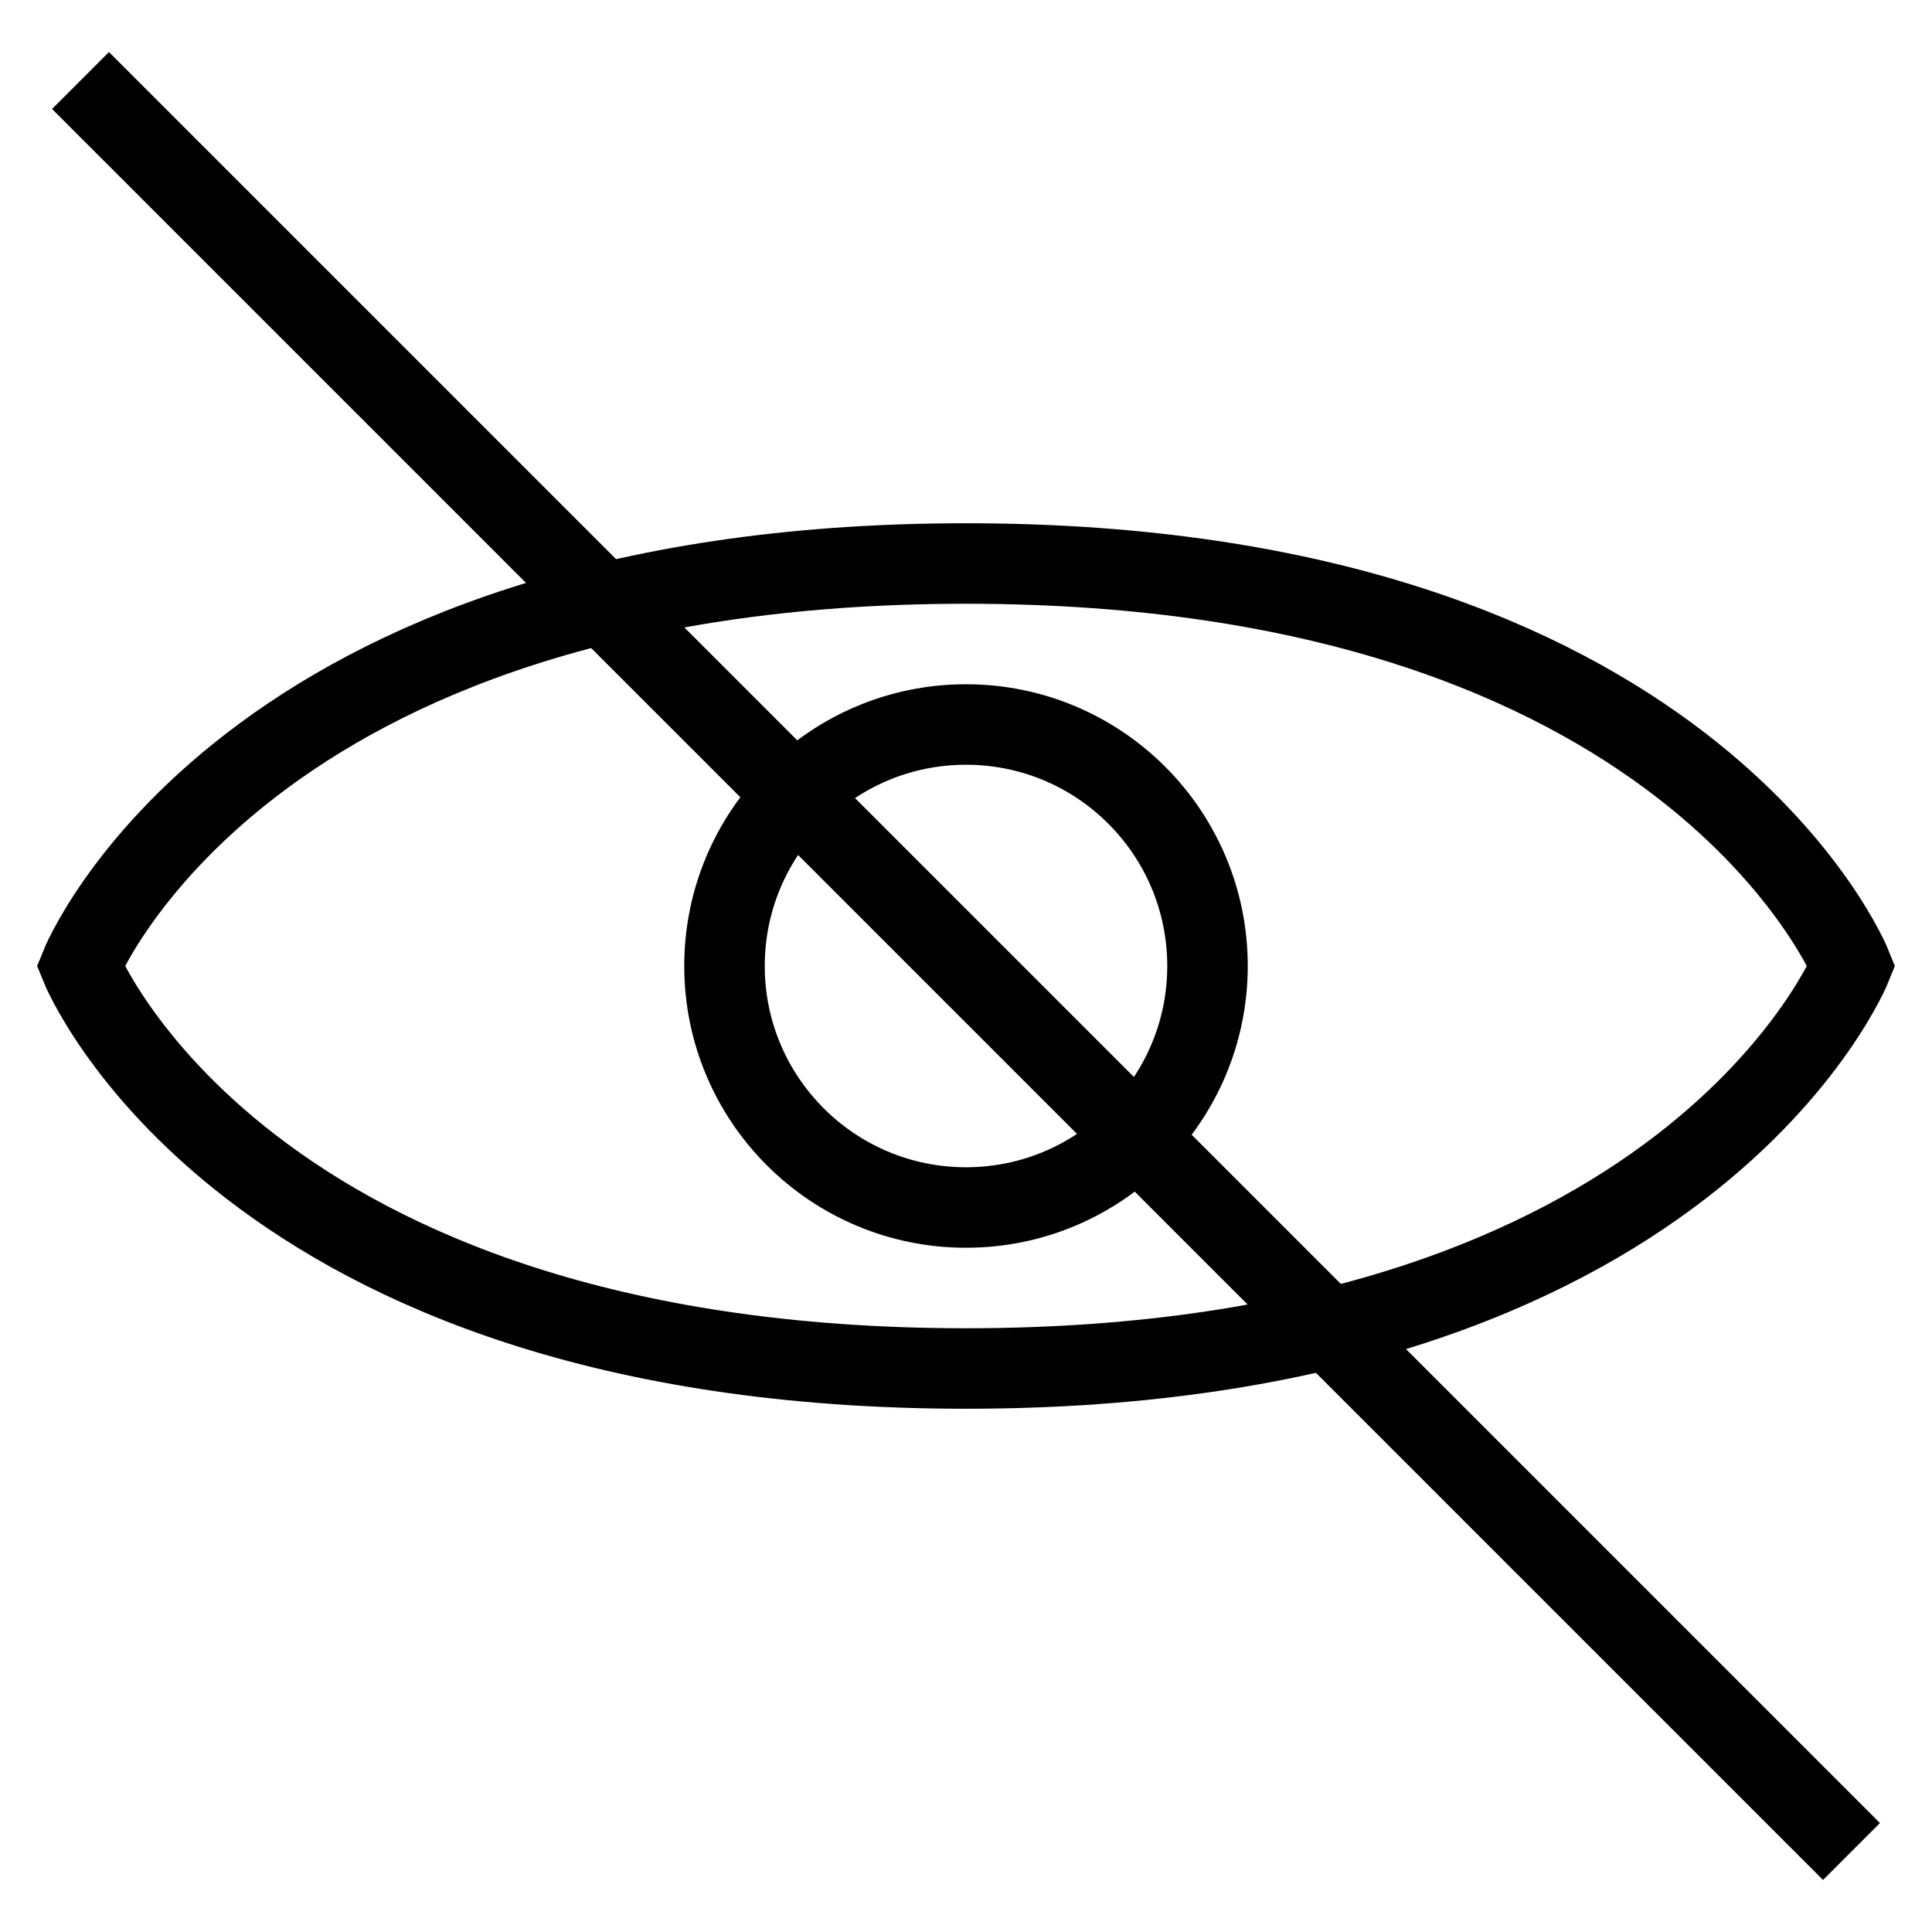
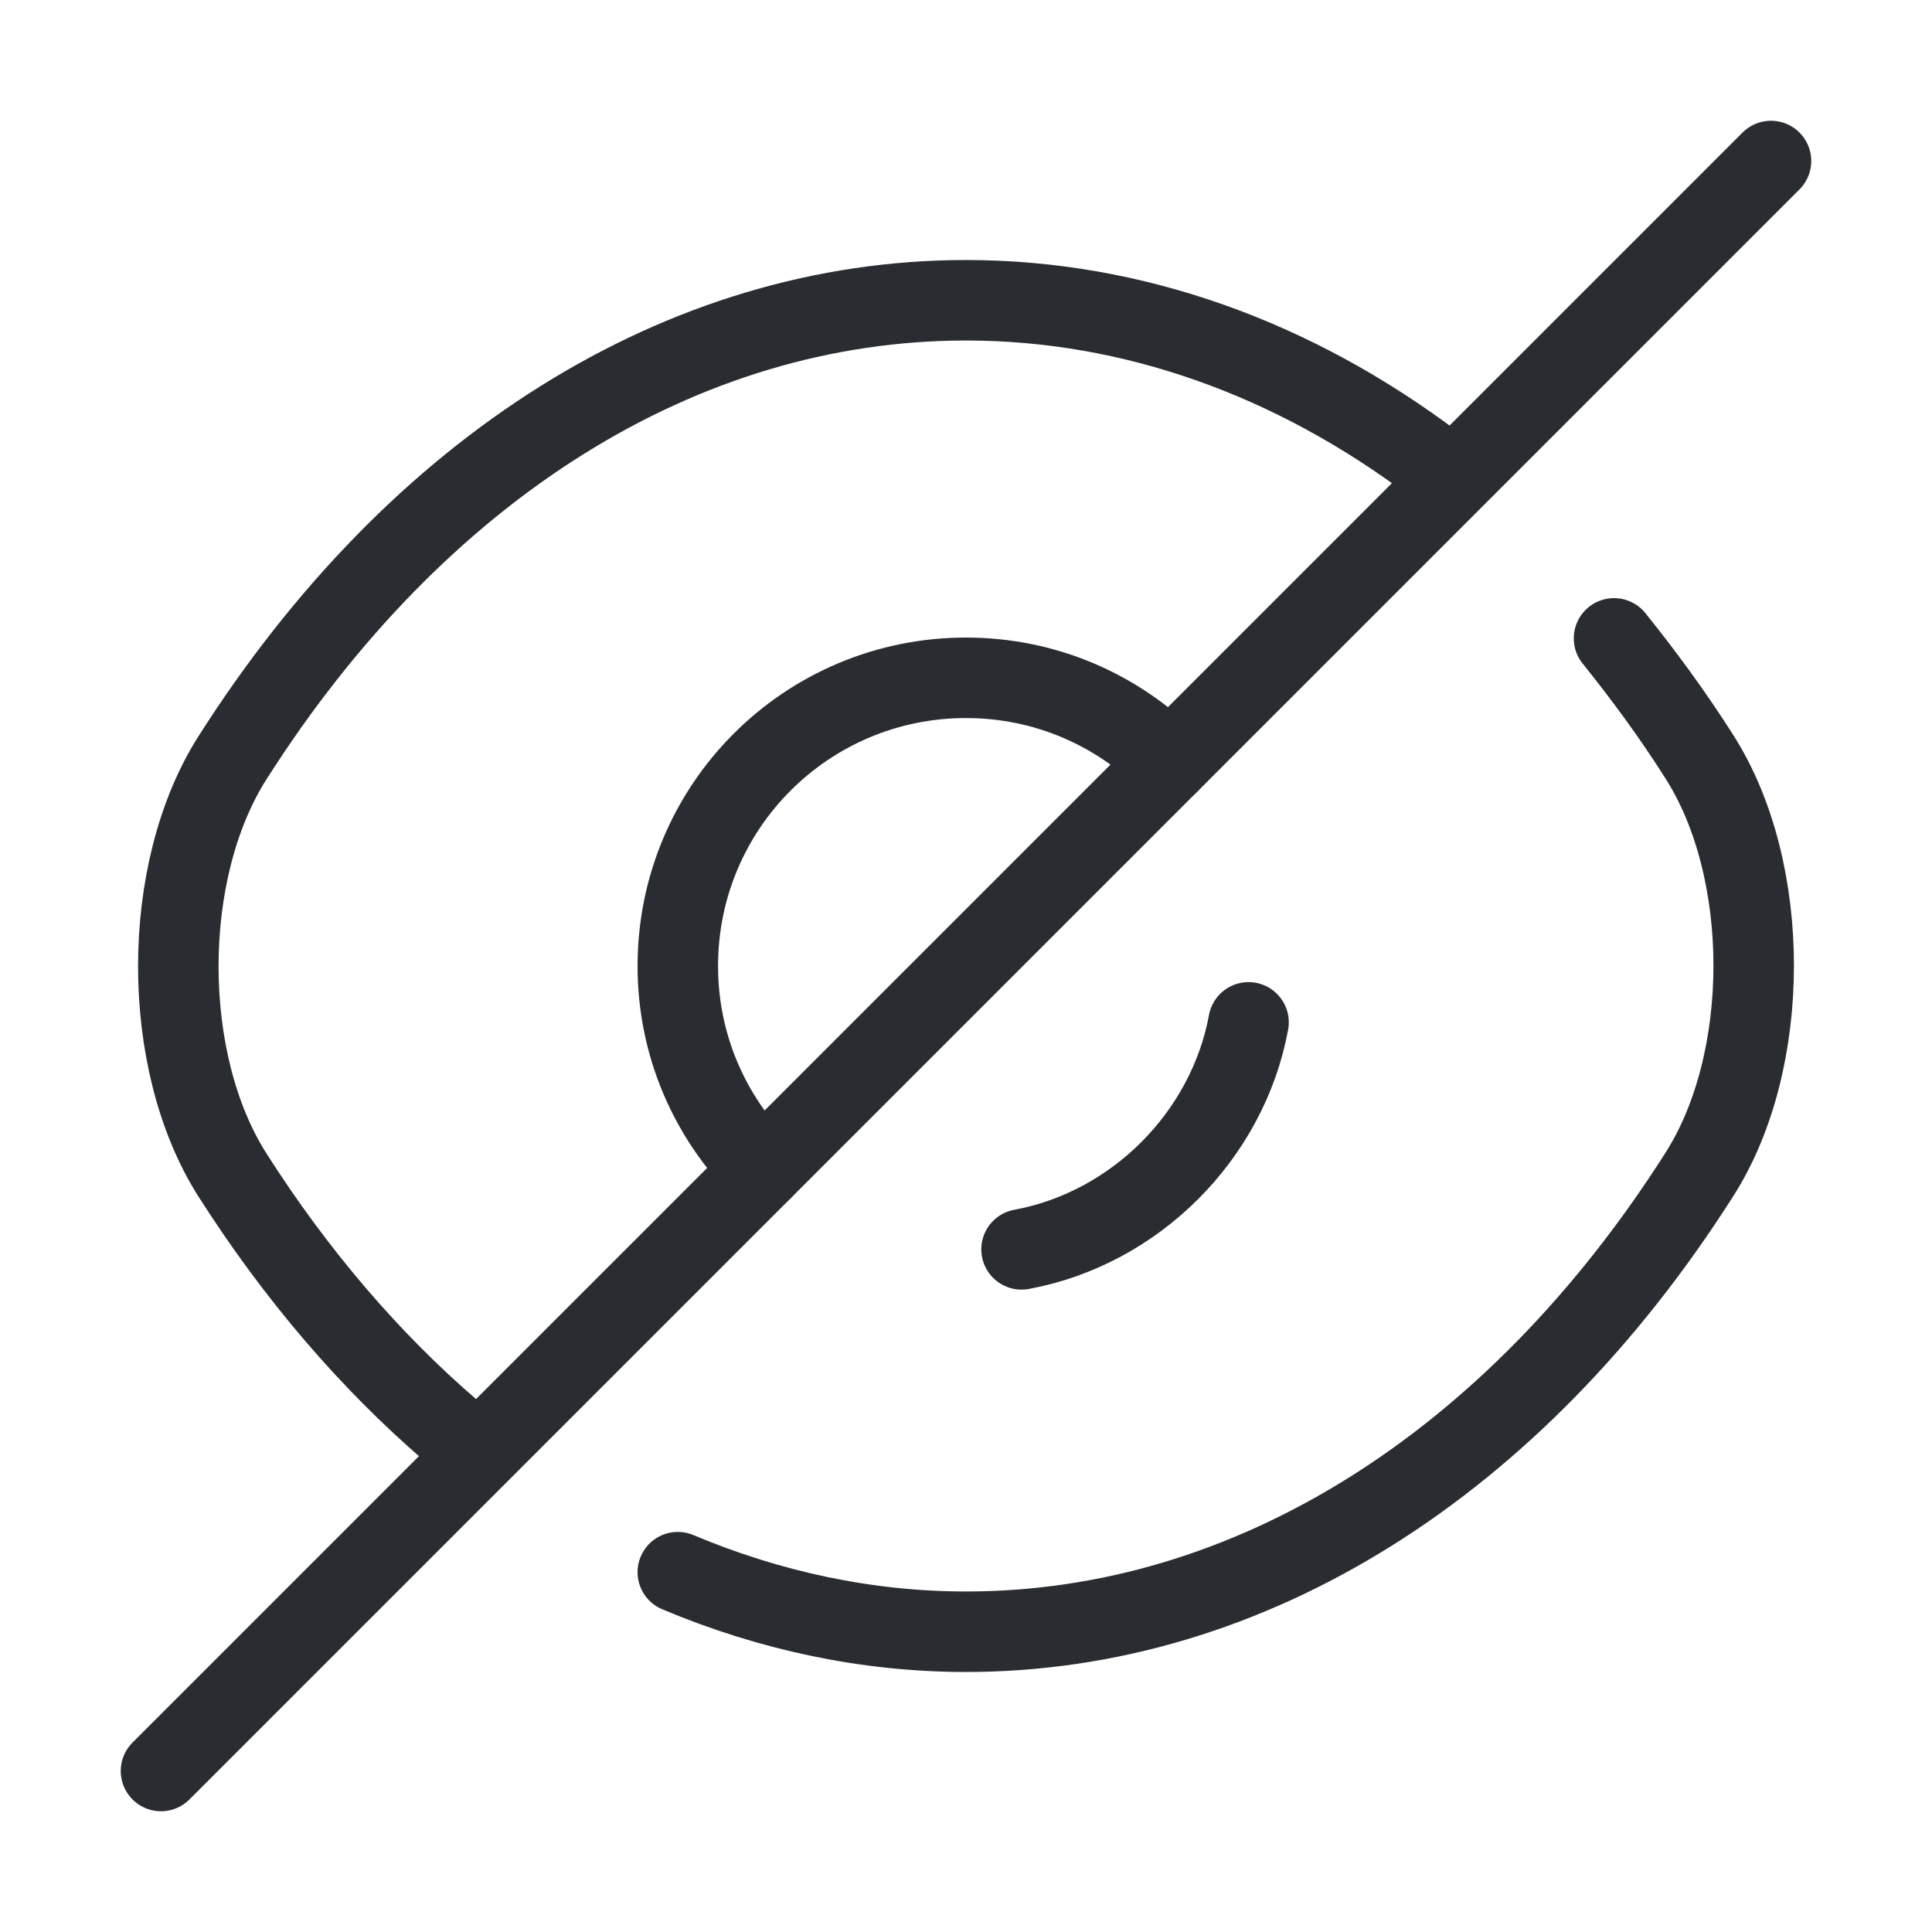
- <svg xmlns="http://www.w3.org/2000/svg" width="24" height="24" viewBox="0 0 24 24" fill="none" stroke="black" strokeWidth="2" strokeLinecap="round" strokeLinejoin="round">
-   <path d="M1 12c0 0 2-5 11-5s11 5 11 5-2 5-11 5-11-5-11-5z" />
-   <circle cx="12" cy="12" r="3" />
-   <path d="M1 1l22 22" />
+ <svg xmlns="http://www.w3.org/2000/svg" width="24" height="24" viewBox="0 0 24 24" fill="none">
+   <path d="M14.53 9.47L9.47 14.53C8.82 13.88 8.42 12.99 8.42 12C8.42 10.02 10.02 8.42 12 8.42C12.99 8.42 13.88 8.82 14.53 9.47Z" stroke="#292D32" stroke-linecap="round" stroke-linejoin="round" />
+   <path d="M17.82 5.77C16.07 4.45 14.07 3.73 12 3.73C8.47 3.73 5.18 5.81 2.89 9.41C1.99 10.82 1.99 13.19 2.89 14.6C3.68 15.84 4.6 16.91 5.6 17.77" stroke="#292D32" stroke-linecap="round" stroke-linejoin="round" />
+   <path d="M8.42 19.53C9.56 20.01 10.77 20.27 12 20.27C15.53 20.27 18.82 18.19 21.11 14.59C22.01 13.18 22.01 10.81 21.11 9.4C20.78 8.88 20.42 8.39 20.05 7.93" stroke="#292D32" stroke-linecap="round" stroke-linejoin="round" />
+   <path d="M15.51 12.7C15.25 14.11 14.1 15.26 12.69 15.52" stroke="#292D32" stroke-linecap="round" stroke-linejoin="round" />
+   <path d="M9.47 14.53L2 22" stroke="#292D32" stroke-linecap="round" stroke-linejoin="round" />
+   <path d="M22 2L14.53 9.47" stroke="#292D32" stroke-linecap="round" stroke-linejoin="round" />
</svg>
